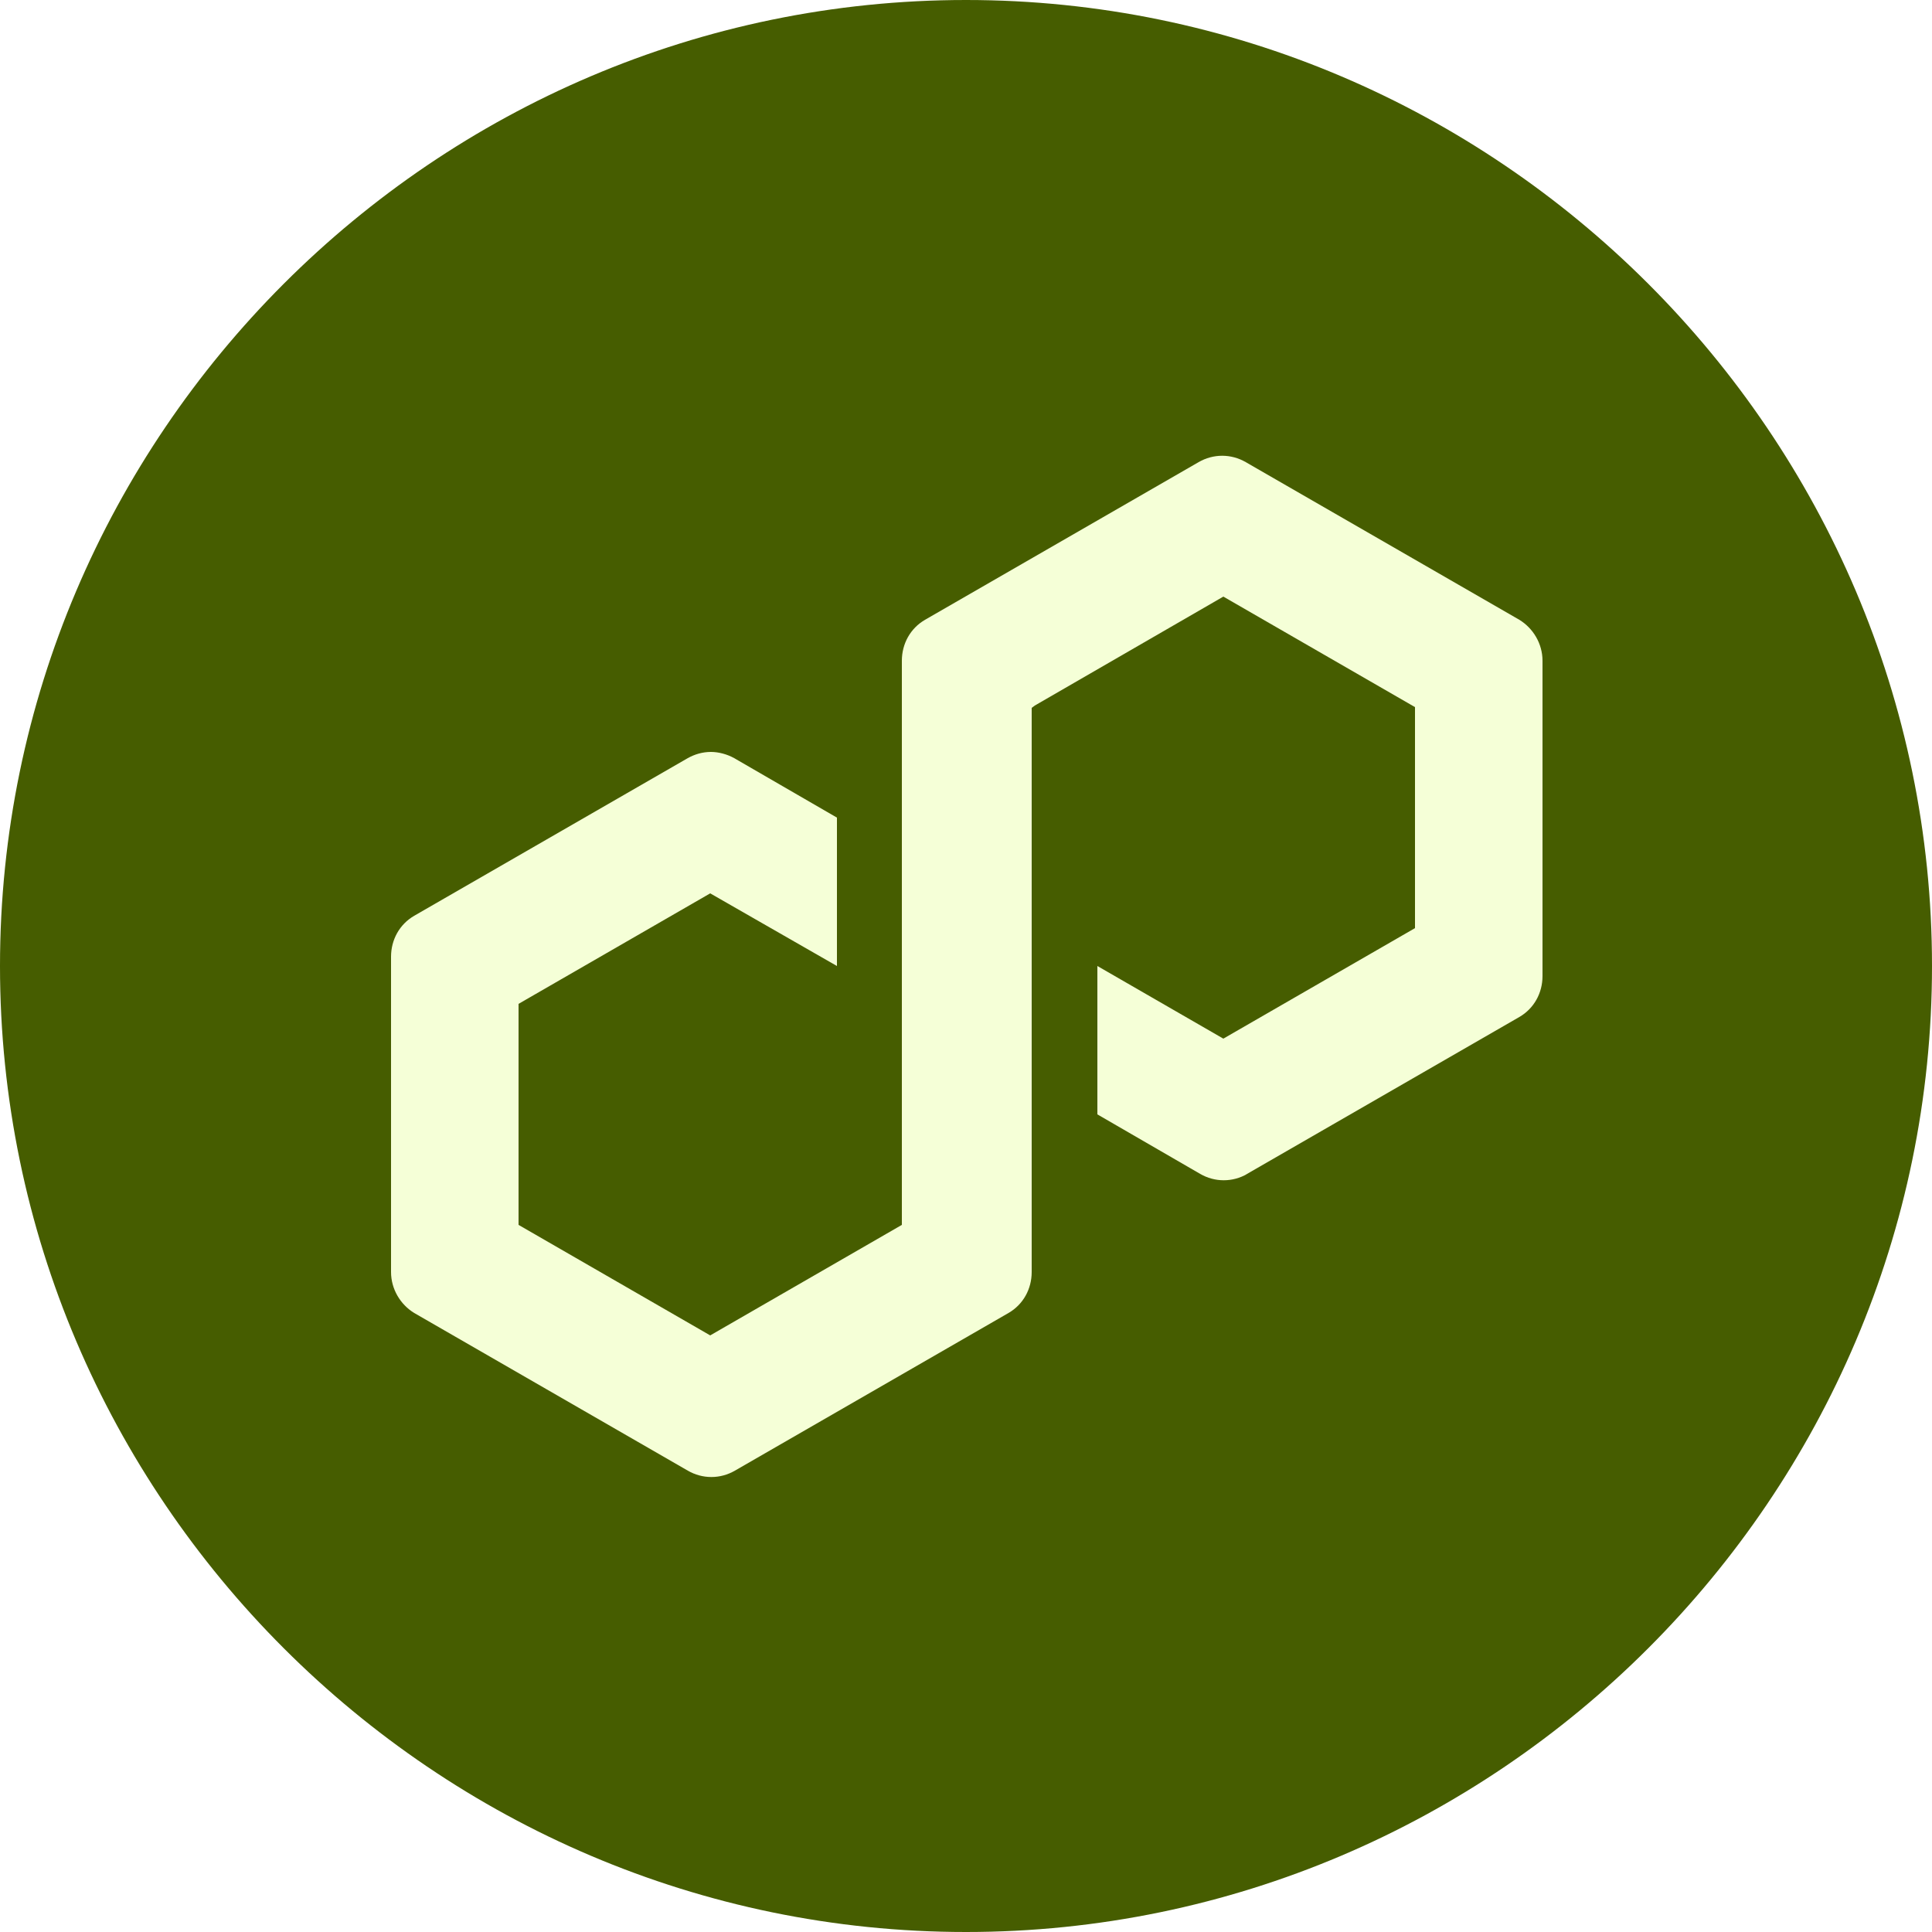
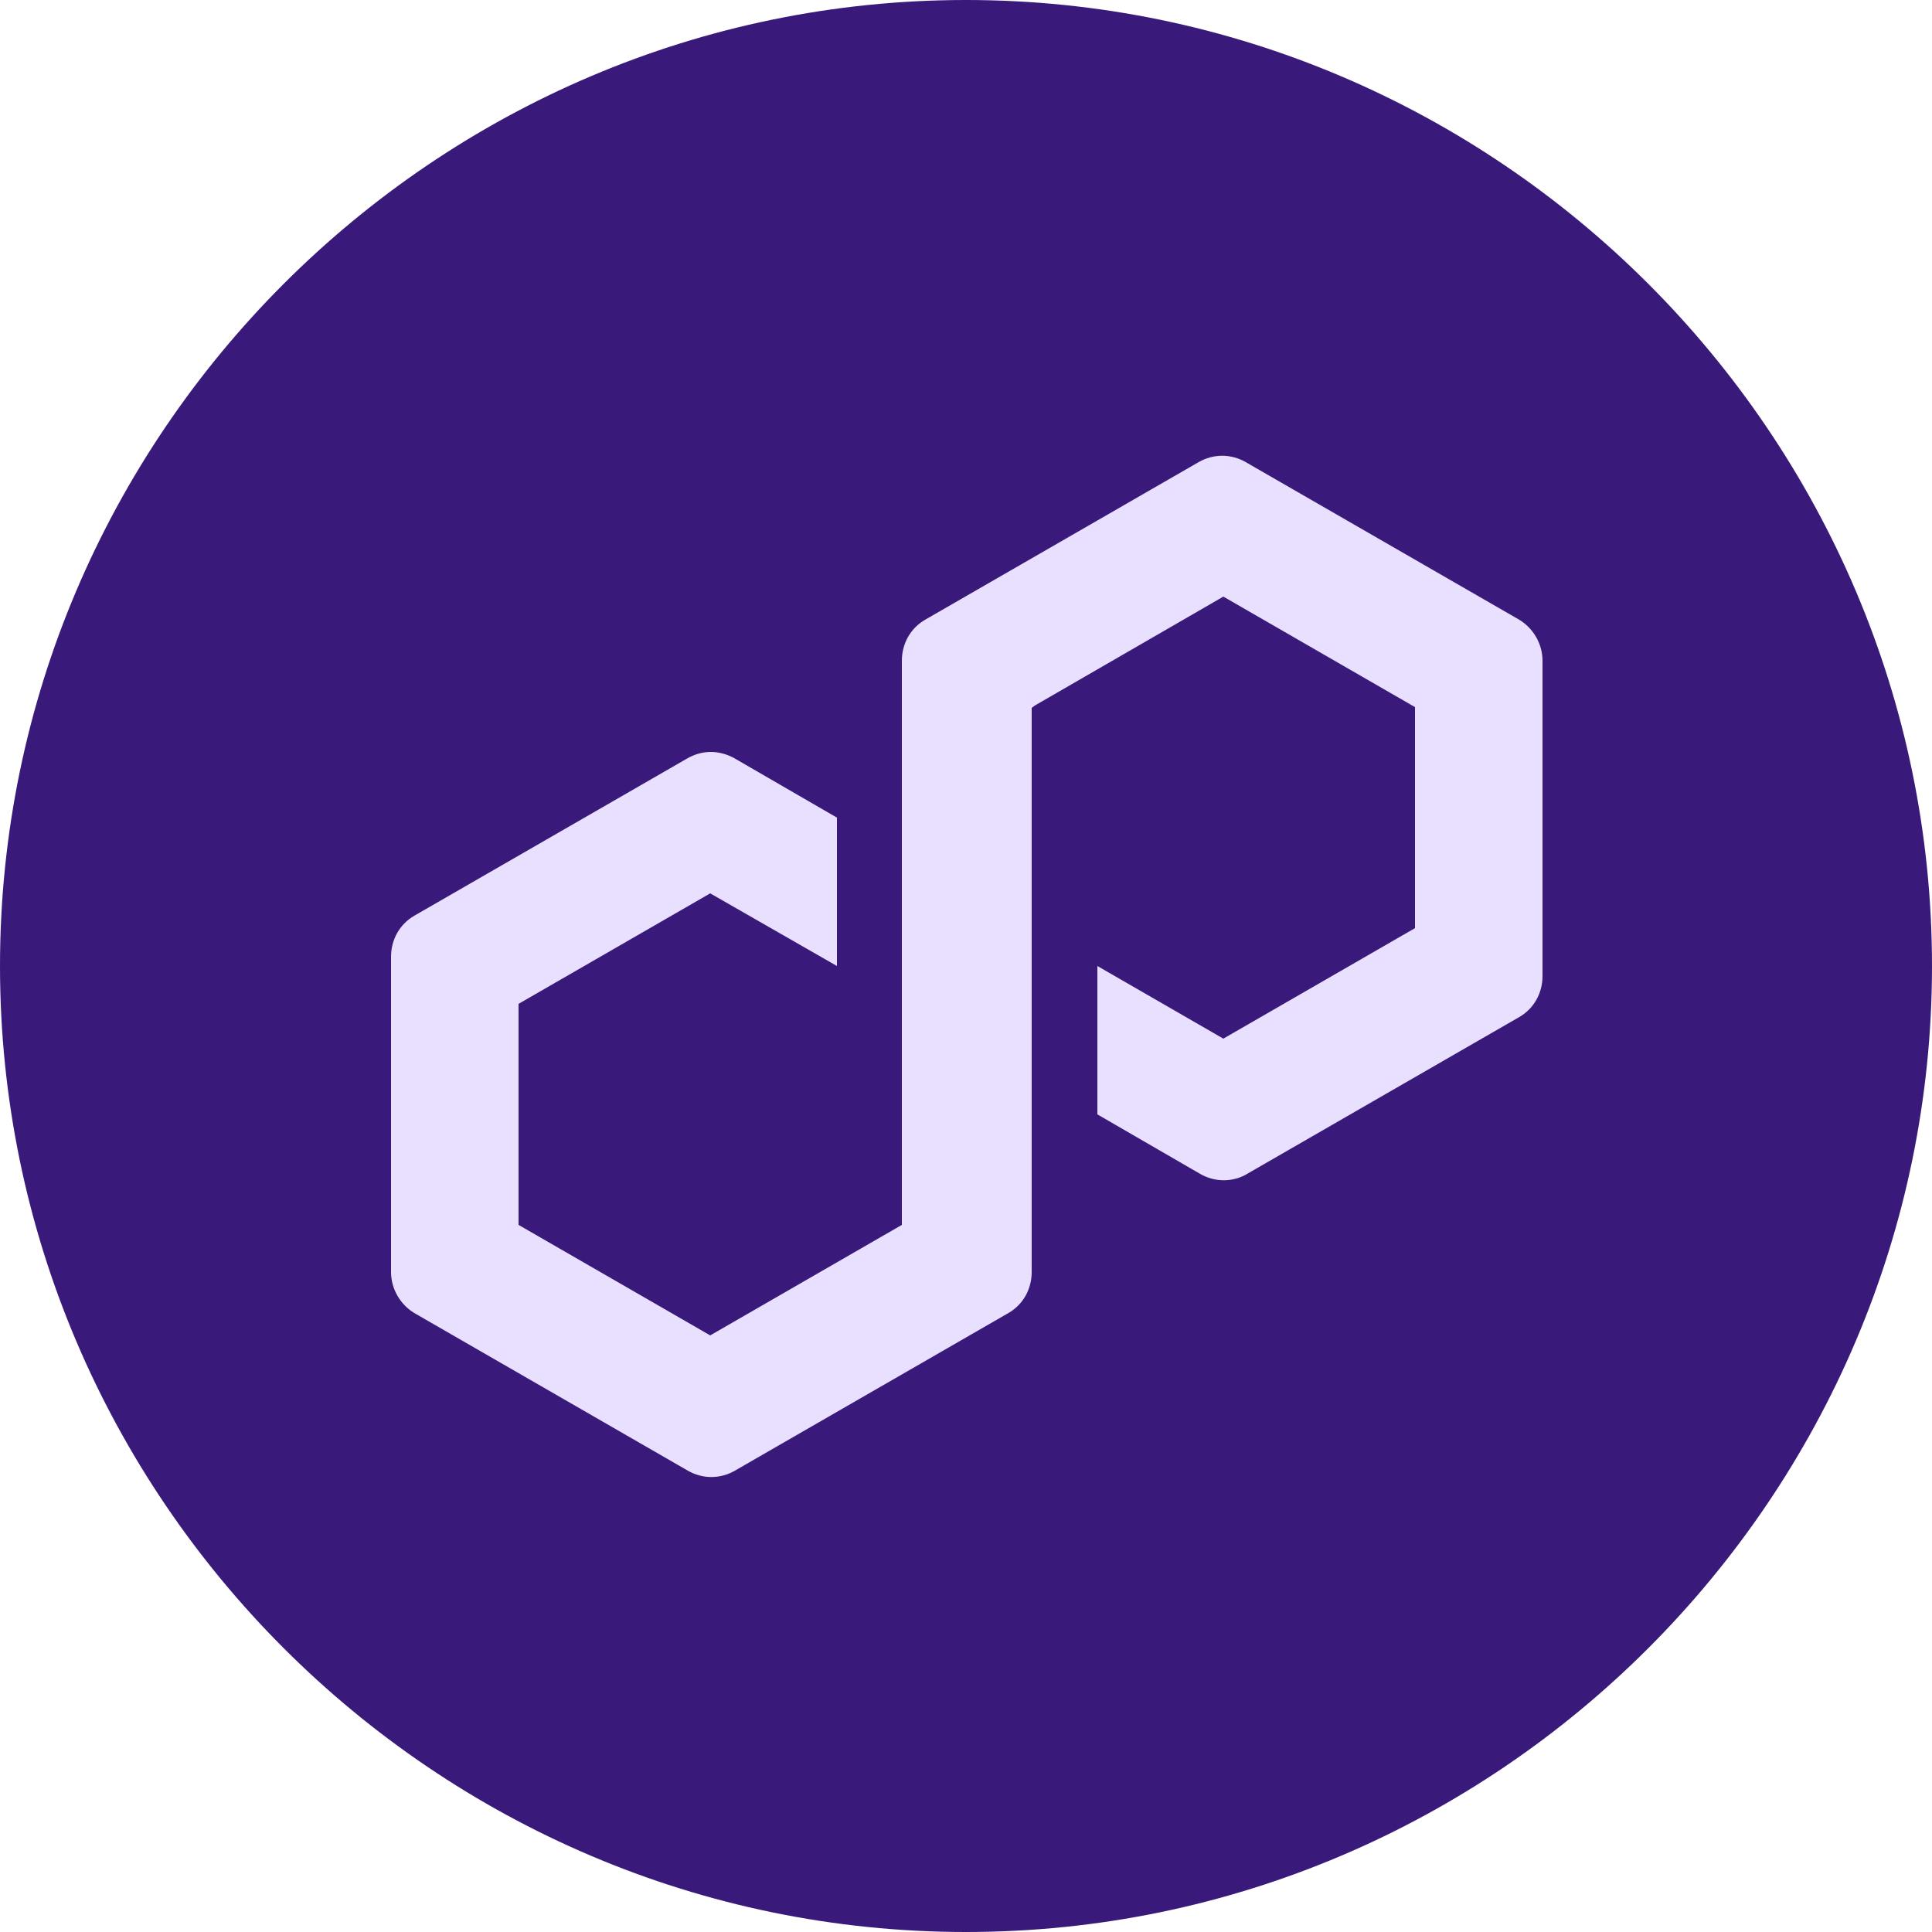
<svg xmlns="http://www.w3.org/2000/svg" version="1.1" id="Layer_1" x="0px" y="0px" viewBox="0 0 2500 2500" style="enable-background:new 0 0 2500 2500;" xml:space="preserve">
  <style type="text/css">
- 	.st0{fill:#465d00;} /* Background color */
- 	.st1{fill:#f5ffd7;} /* Updated fill color */
+ 	.st0{fill:#391a7b;} /* Background color */
+ 	.st1{fill:#e9dfff;} /* Updated fill color */
</style>
  <g id="Layer_x0020_1">
    <g id="_1705781198752">
      <path class="st0" d="M1250,2500L1250,2500c688,0,1250-563,1250-1250l0,0C2500,562,1937,0,1250,0l0,0C562,0,0,563,0,1250l0,0    C0,1938,563,2500,1250,2500z" />
      <path class="st1" d="M1612,1520l354-204c19-11,30-31,30-53V855c0-22-12-42-30-53l-354-204c-19-11-42-11-61,0l-354,204    c-19,11-30,31-30,53v730l-248,143l-248-143v-286l248-143l164,94v-192l-133-77c-9-5-20-8-30-8c-11,0-21,3-30,8l-354,204    c-19,11-30,31-30,53v408c0,22,12,42,30,53l354,204c19,11,42,11,61,0l354-204c19-11,30-31,30-53V916l4-3l244-141l248,143v286    l-248,143l-163-94v192l133,77c19,11,42,11,61,0l0,0L1612,1520z" />
    </g>
  </g>
</svg>
